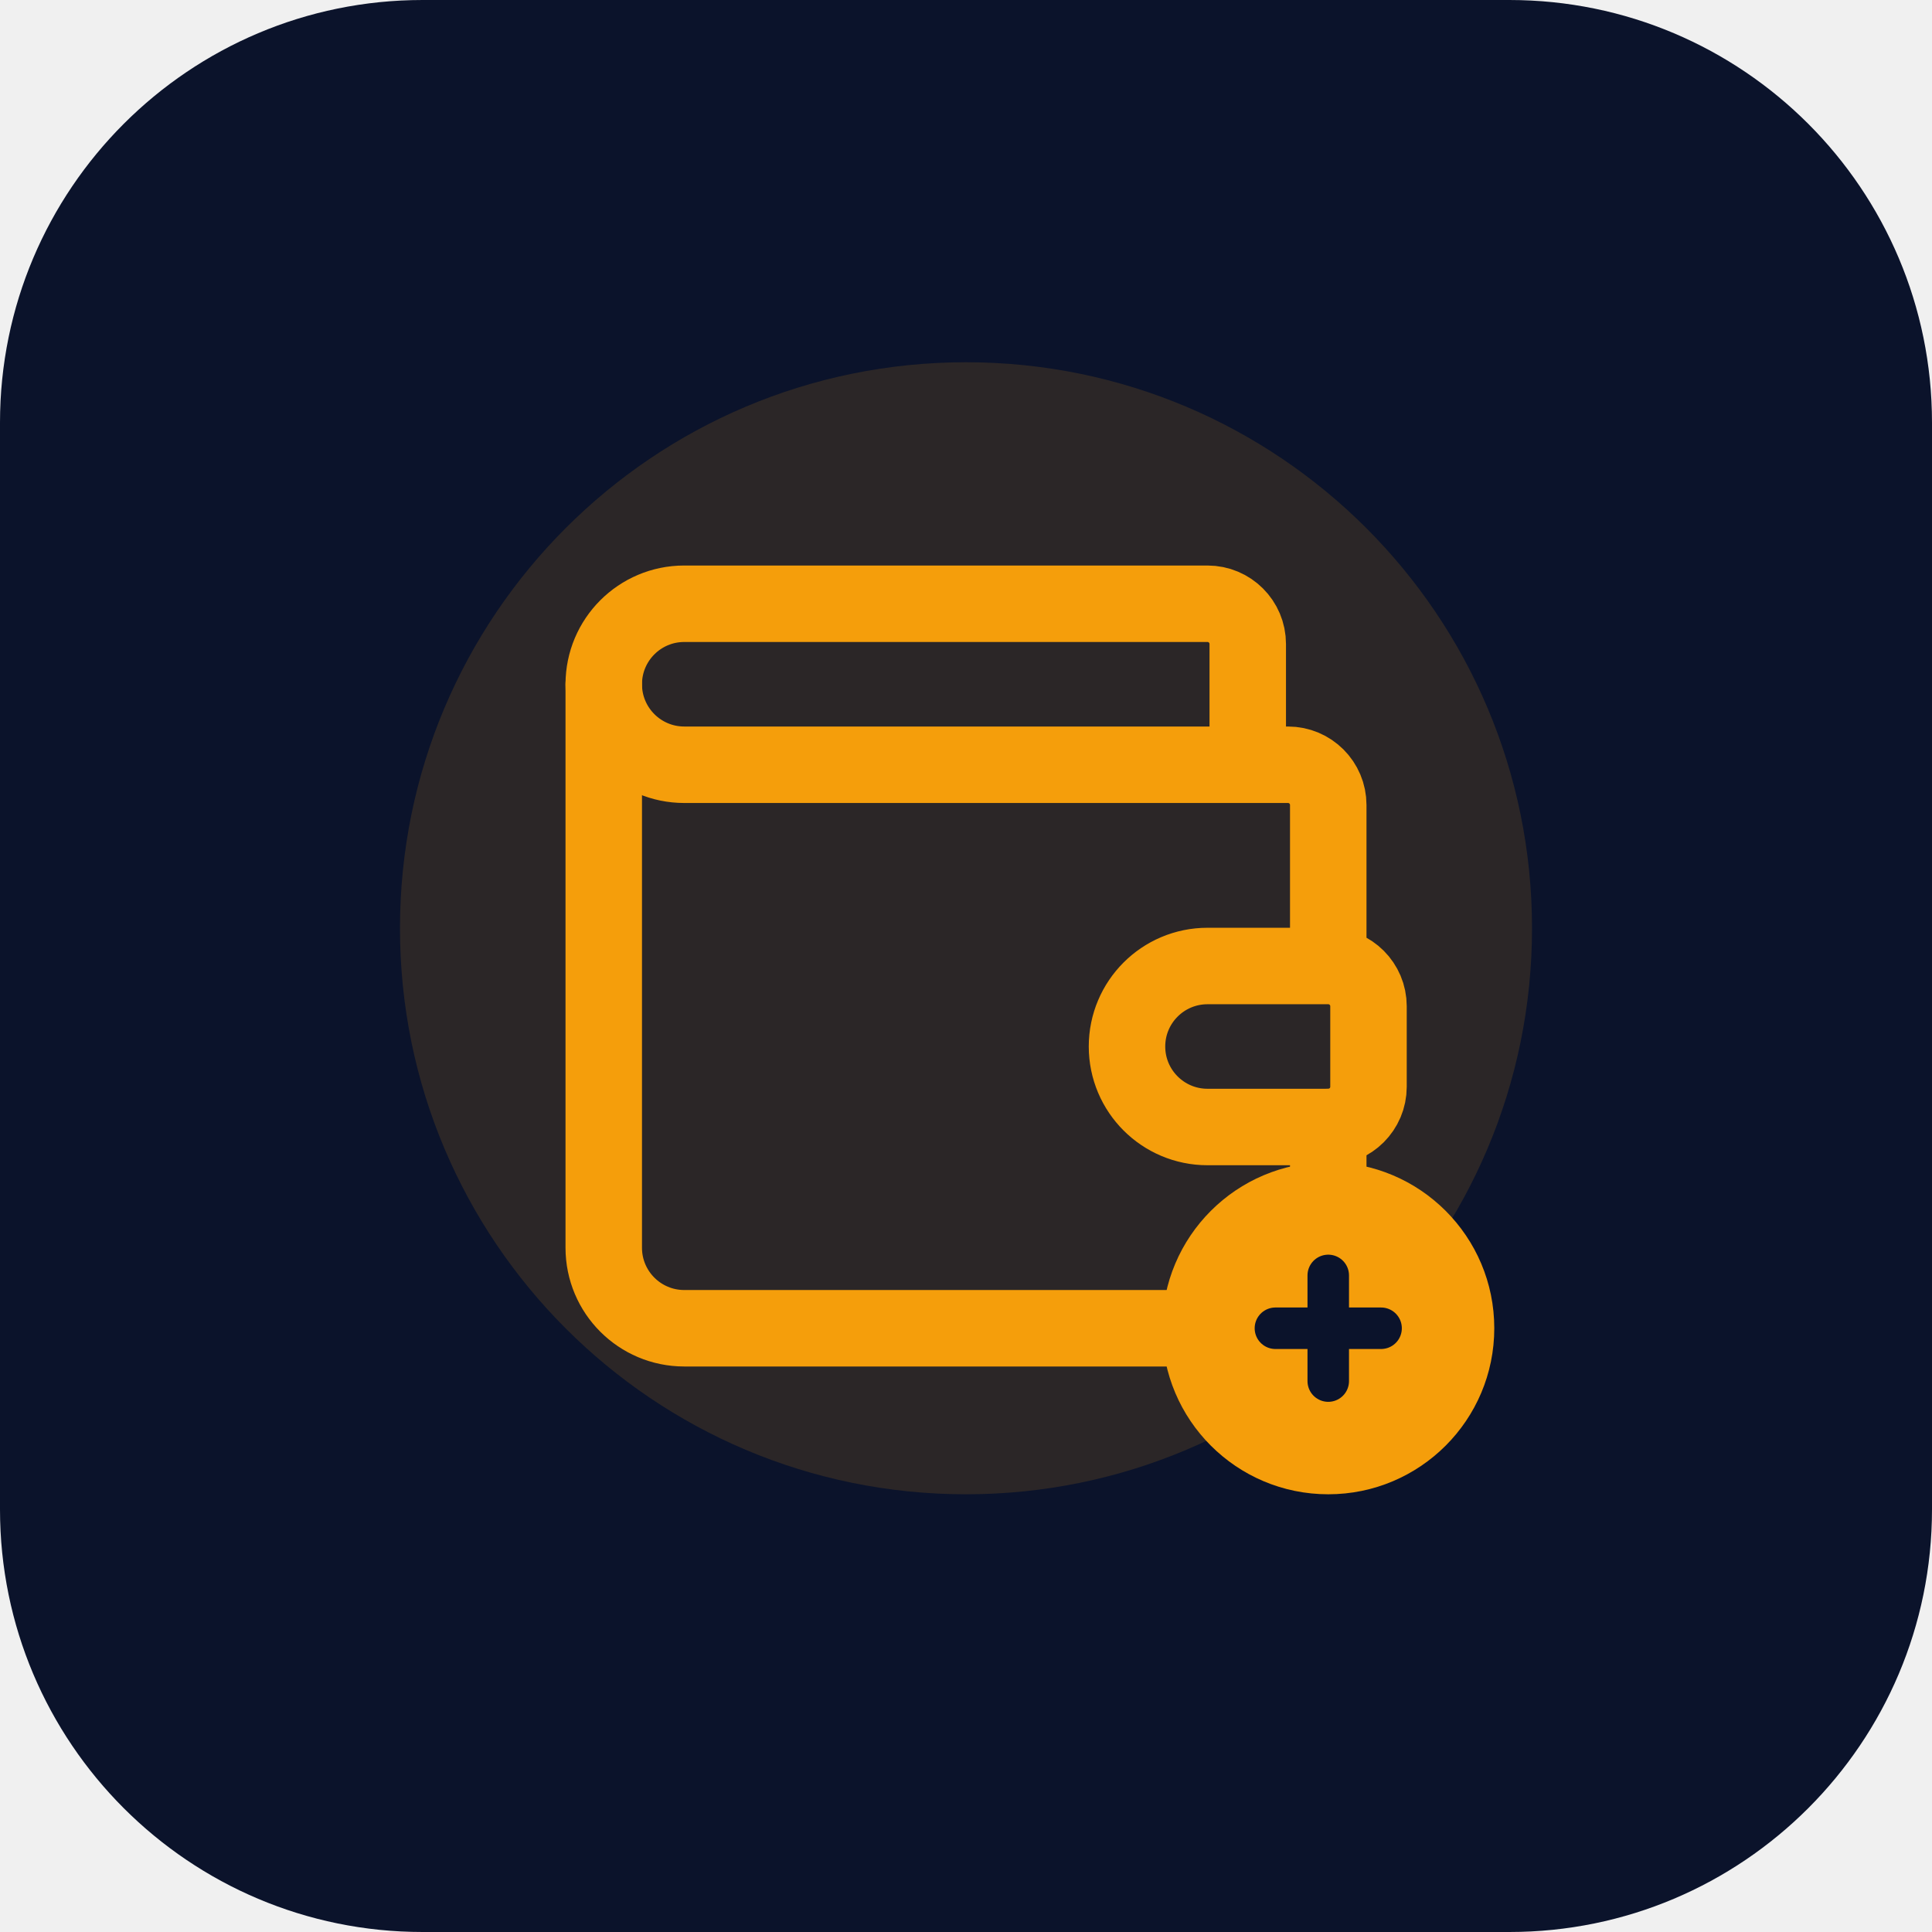
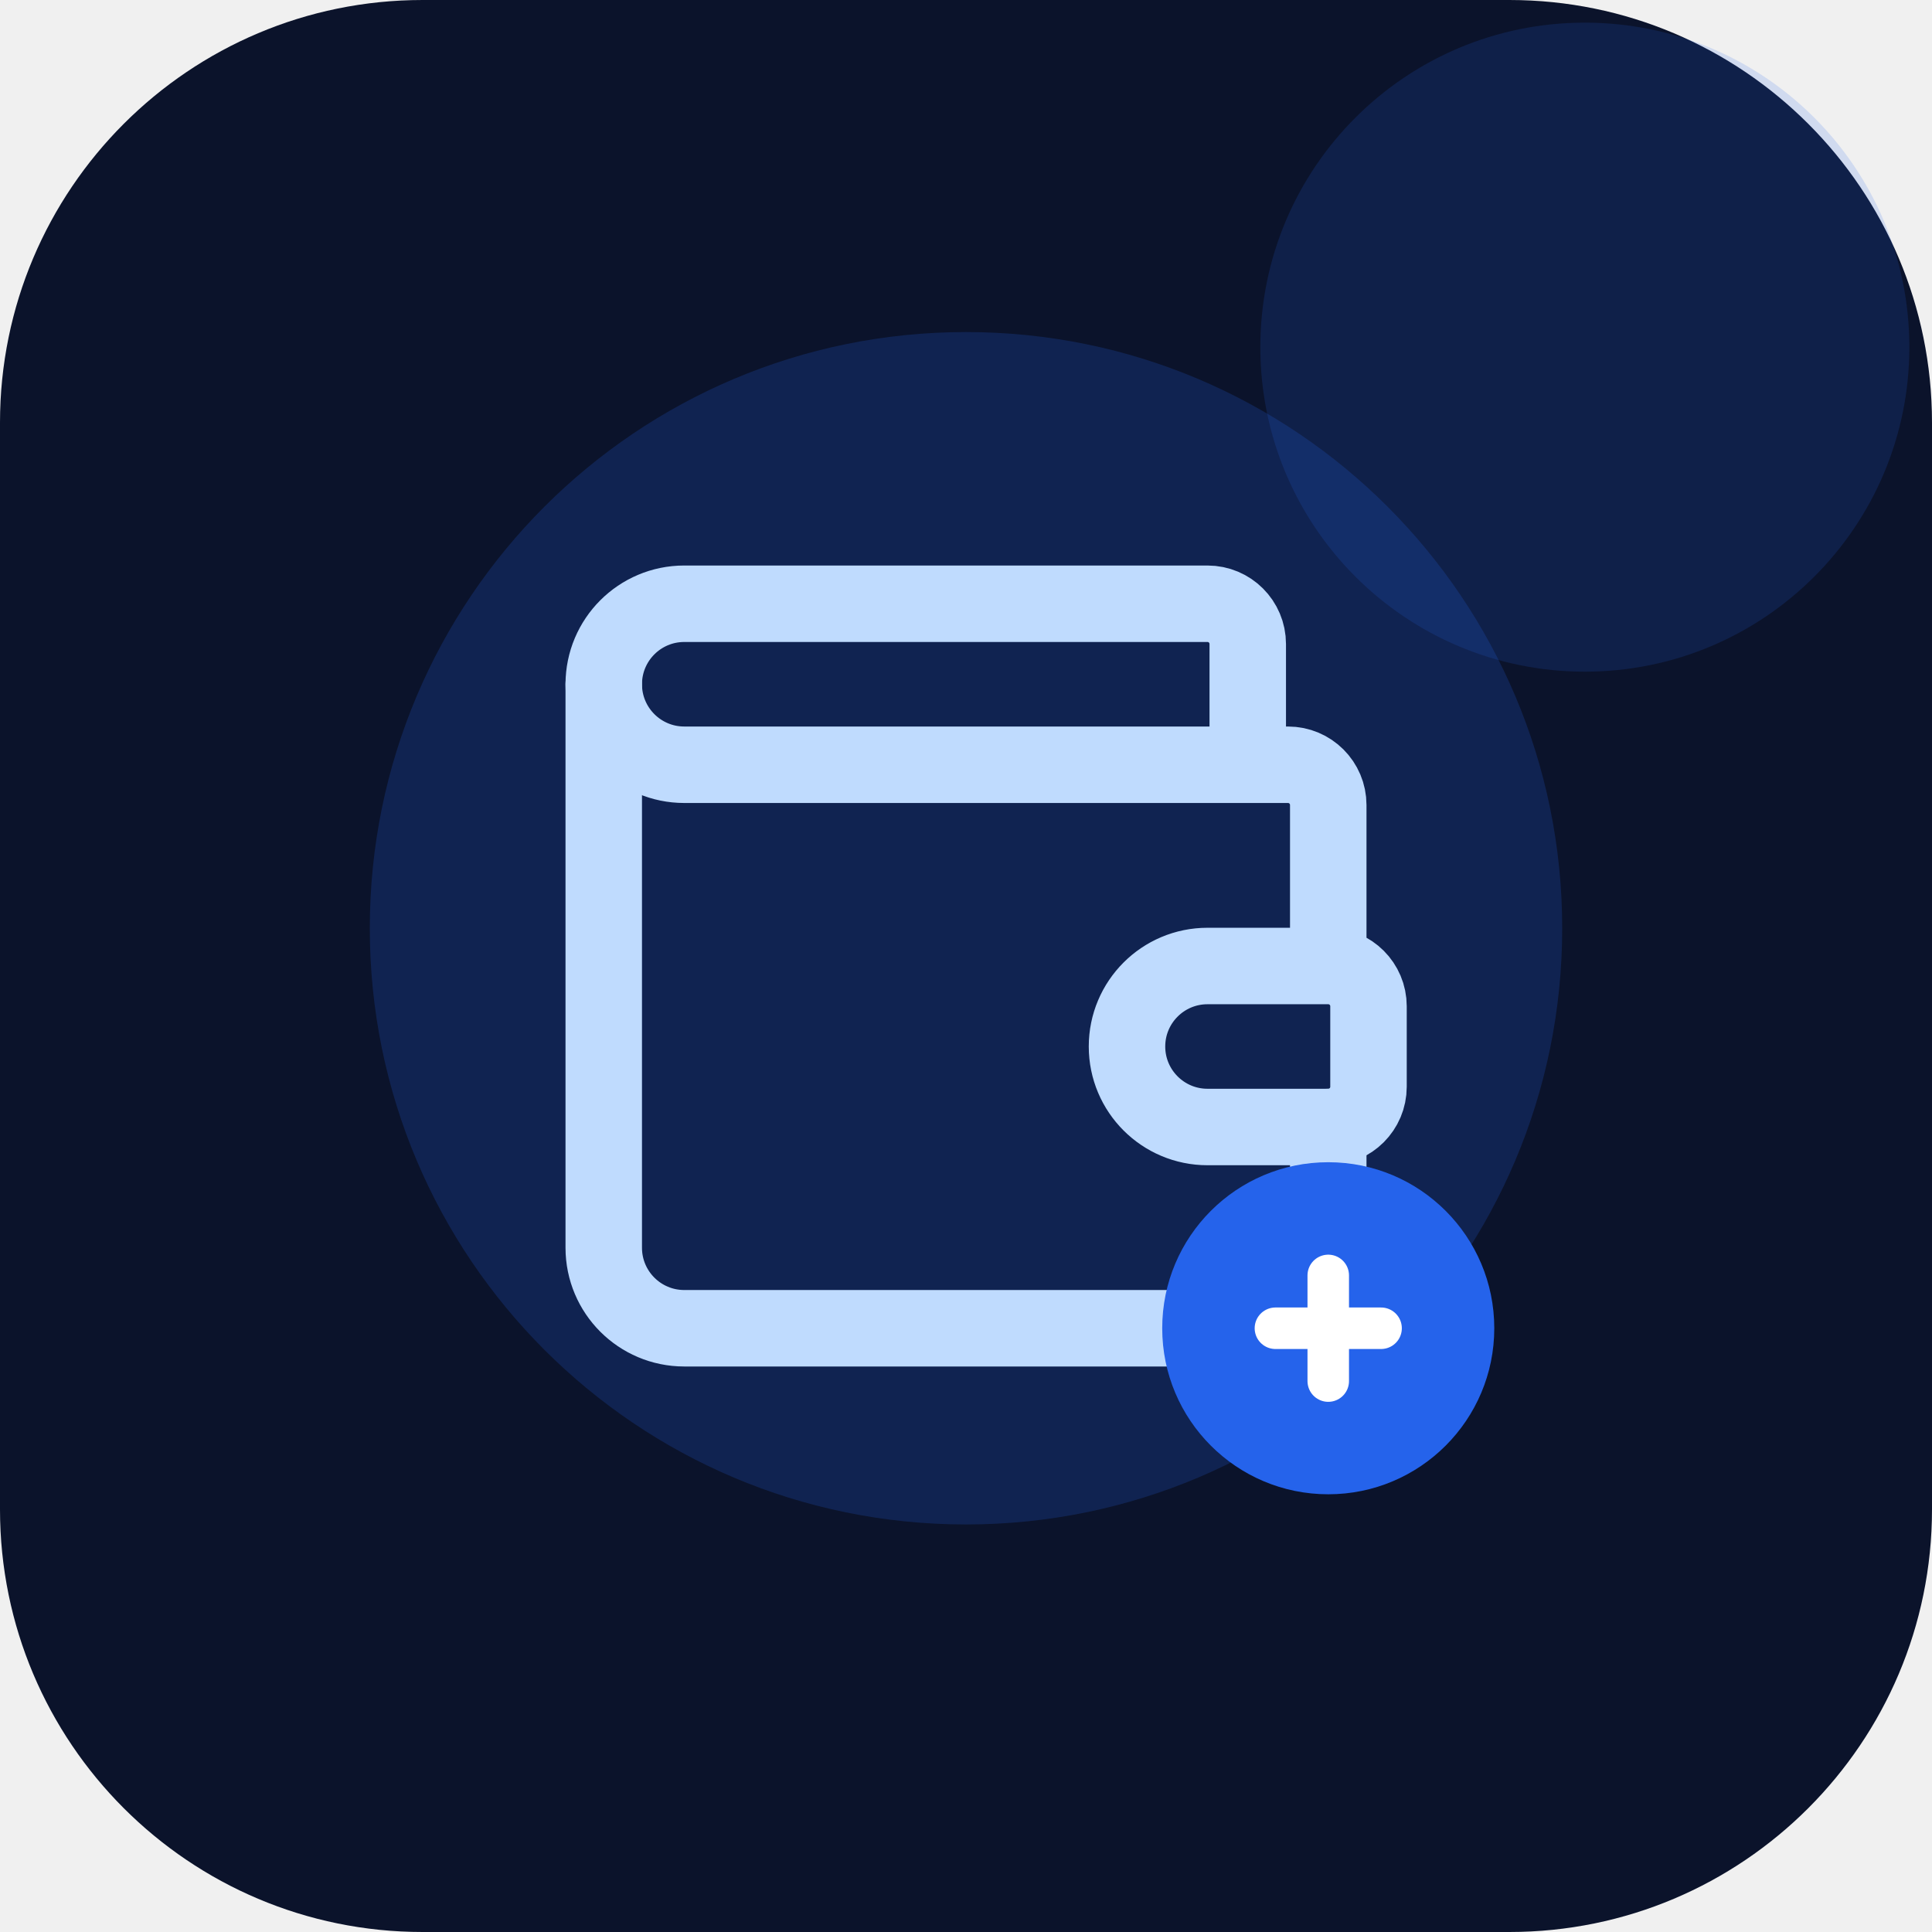
<svg xmlns="http://www.w3.org/2000/svg" viewBox="0 0 512 512" width="512" height="512">
  <rect width="512" height="512" rx="112" fill="#0B132B" />
-   <circle cx="256" cy="246" r="150" fill="#F59E0B" opacity="0.14" />
-   <g transform="translate(128 128) scale(10.6667)" fill="none" stroke="#F59E0B" stroke-width="1.9" stroke-linecap="round" stroke-linejoin="round">
+   <circle cx="256" cy="246" r="158" fill="#2563EB" opacity="0.20" />
+   <circle cx="420" cy="92" r="86" fill="#2563EB" opacity="0.16" />
+   <g transform="translate(128 128) scale(10.6667)" fill="none" stroke="#BFDBFE" stroke-width="1.9" stroke-linecap="round" stroke-linejoin="round">
    <path d="M19 7V4a1 1 0 0 0-1-1H5a2 2 0 0 0 0 4h15a1 1 0 0 1 1 1v4h-3a2 2 0 0 0 0 4h3a1 1 0 0 0 1-1v-2a1 1 0 0 0-1-1" />
    <path d="M3 5v14a2 2 0 0 0 2 2h15a1 1 0 0 0 1-1v-4" />
  </g>
-   <circle cx="352" cy="352" r="44" fill="#F59E0B" />
-   <path d="M338 352h28M352 338v28" stroke="#0B132B" stroke-width="11" stroke-linecap="round" />
+   <circle cx="352" cy="352" r="44" fill="#2563EB" />
+   <path d="M338 352h28M352 338v28" stroke="#FFFFFF" stroke-width="11" stroke-linecap="round" />
</svg>
